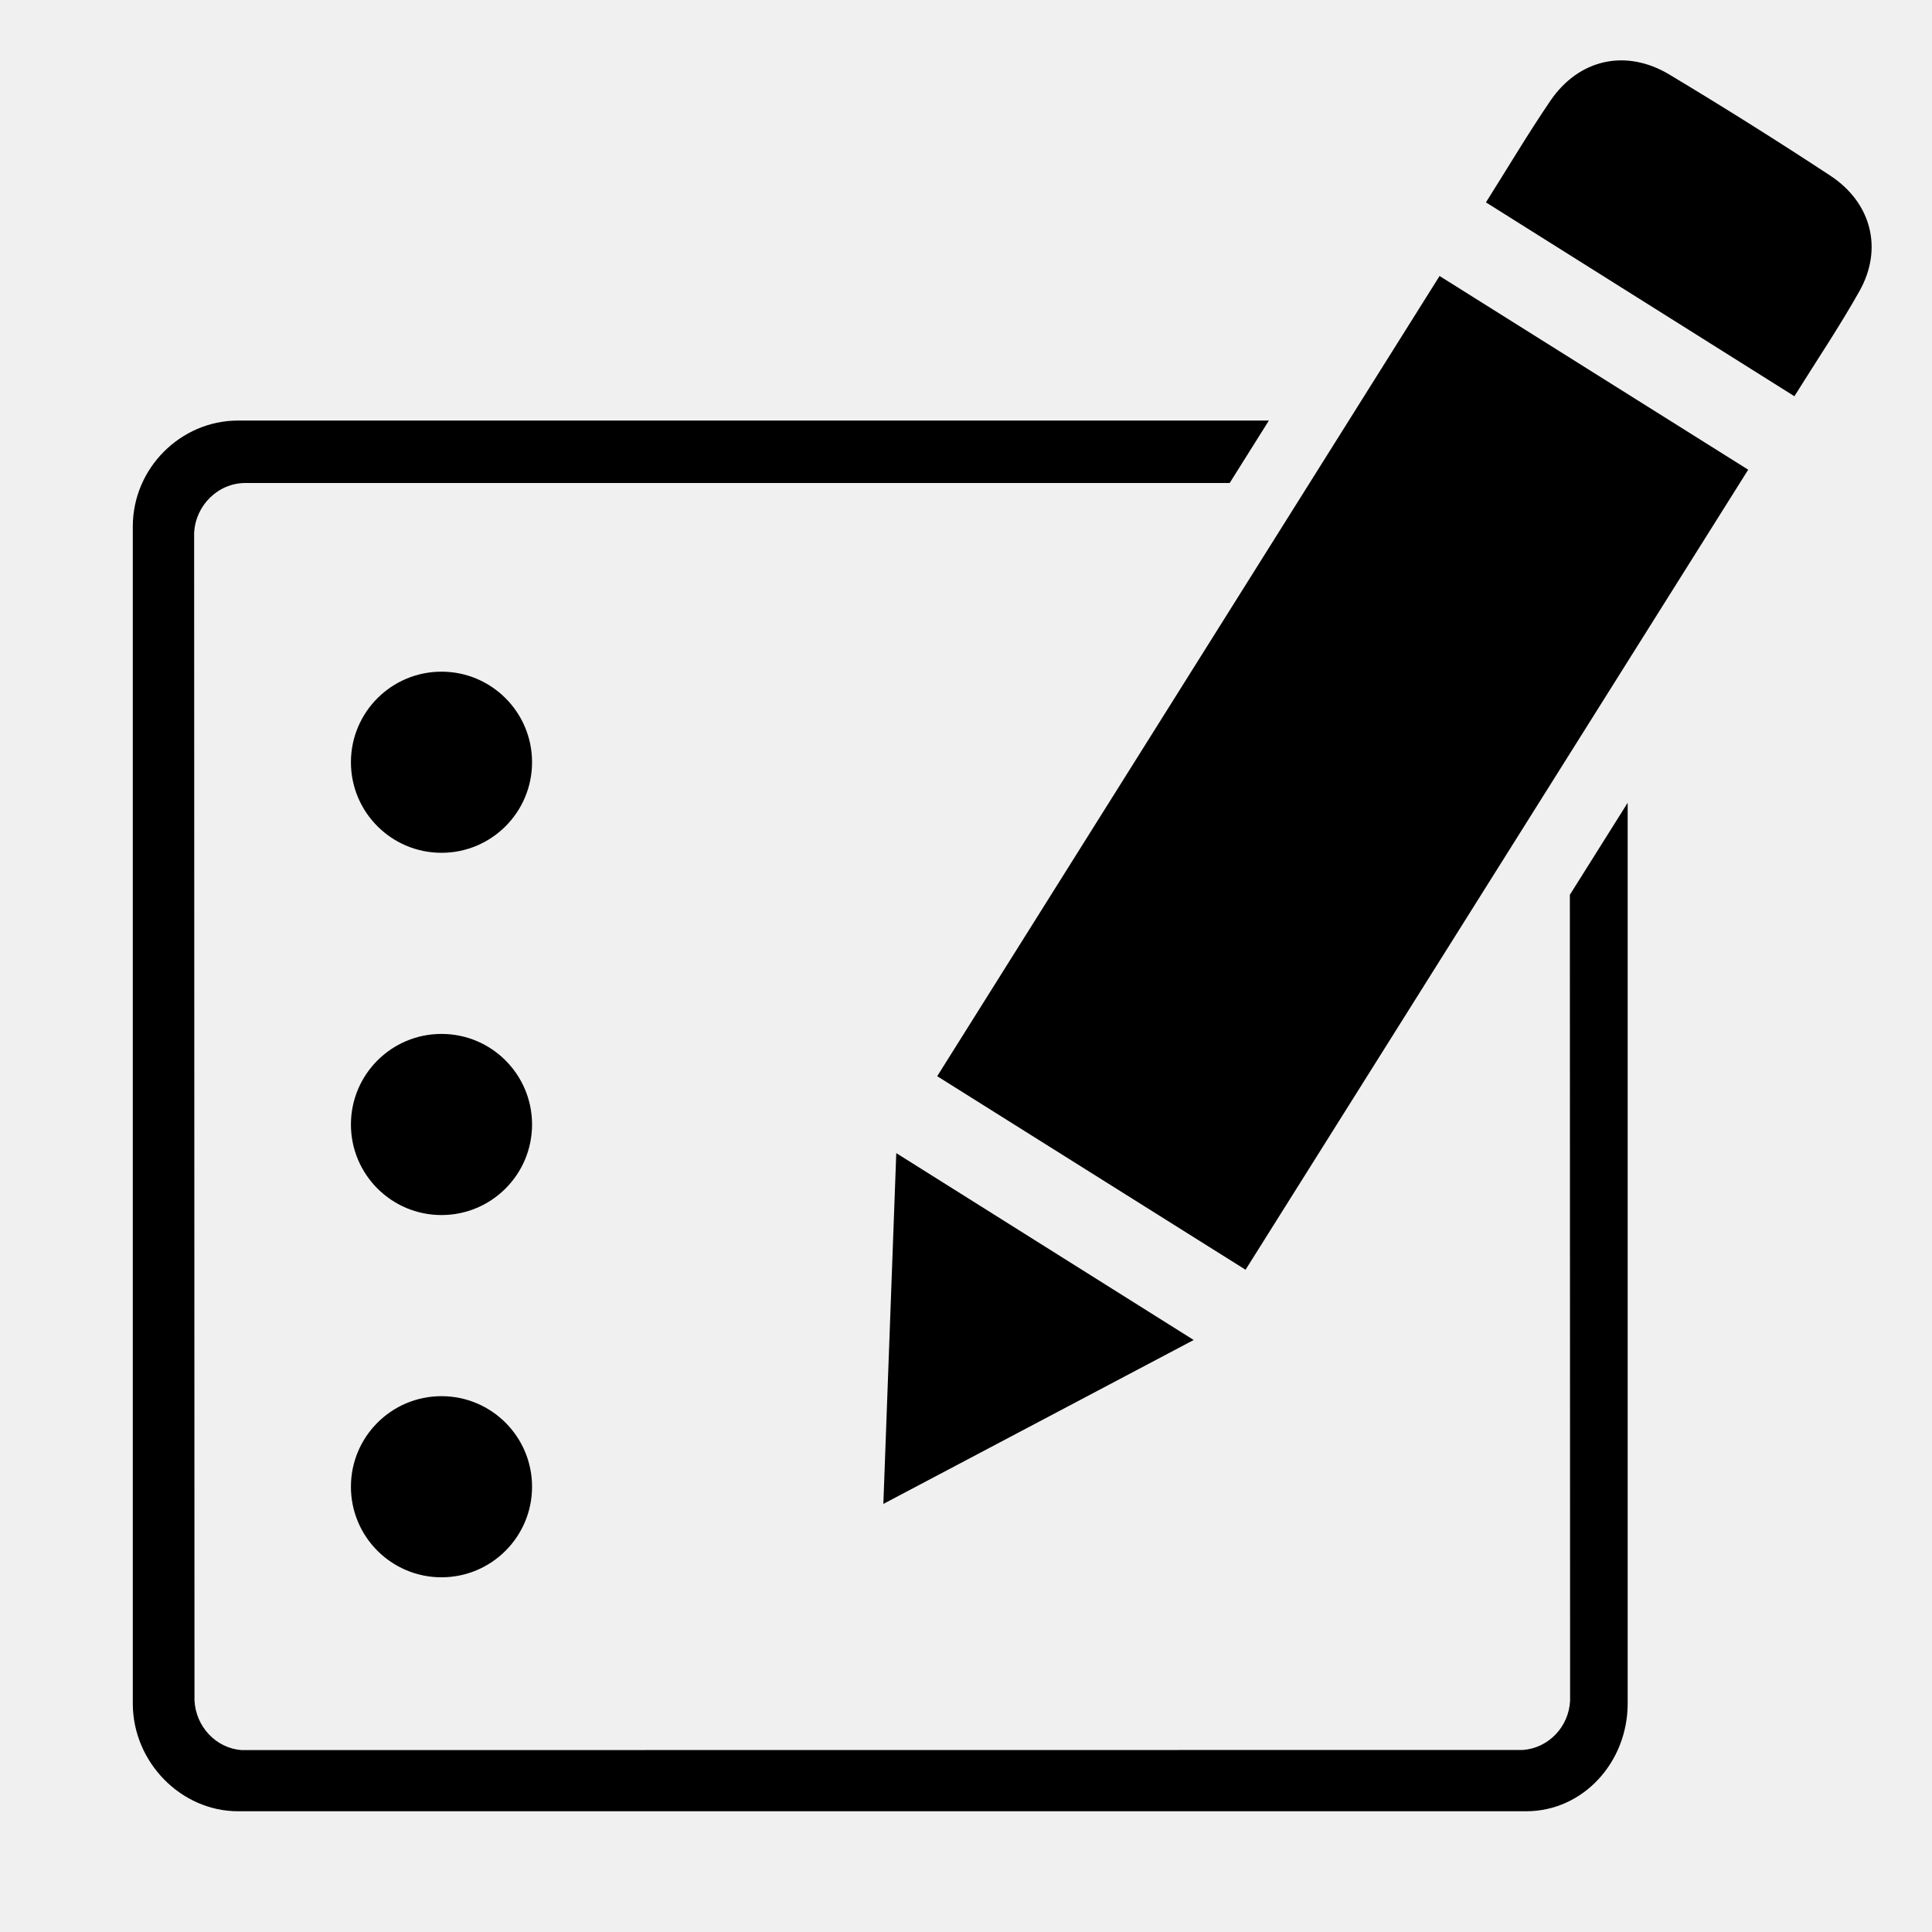
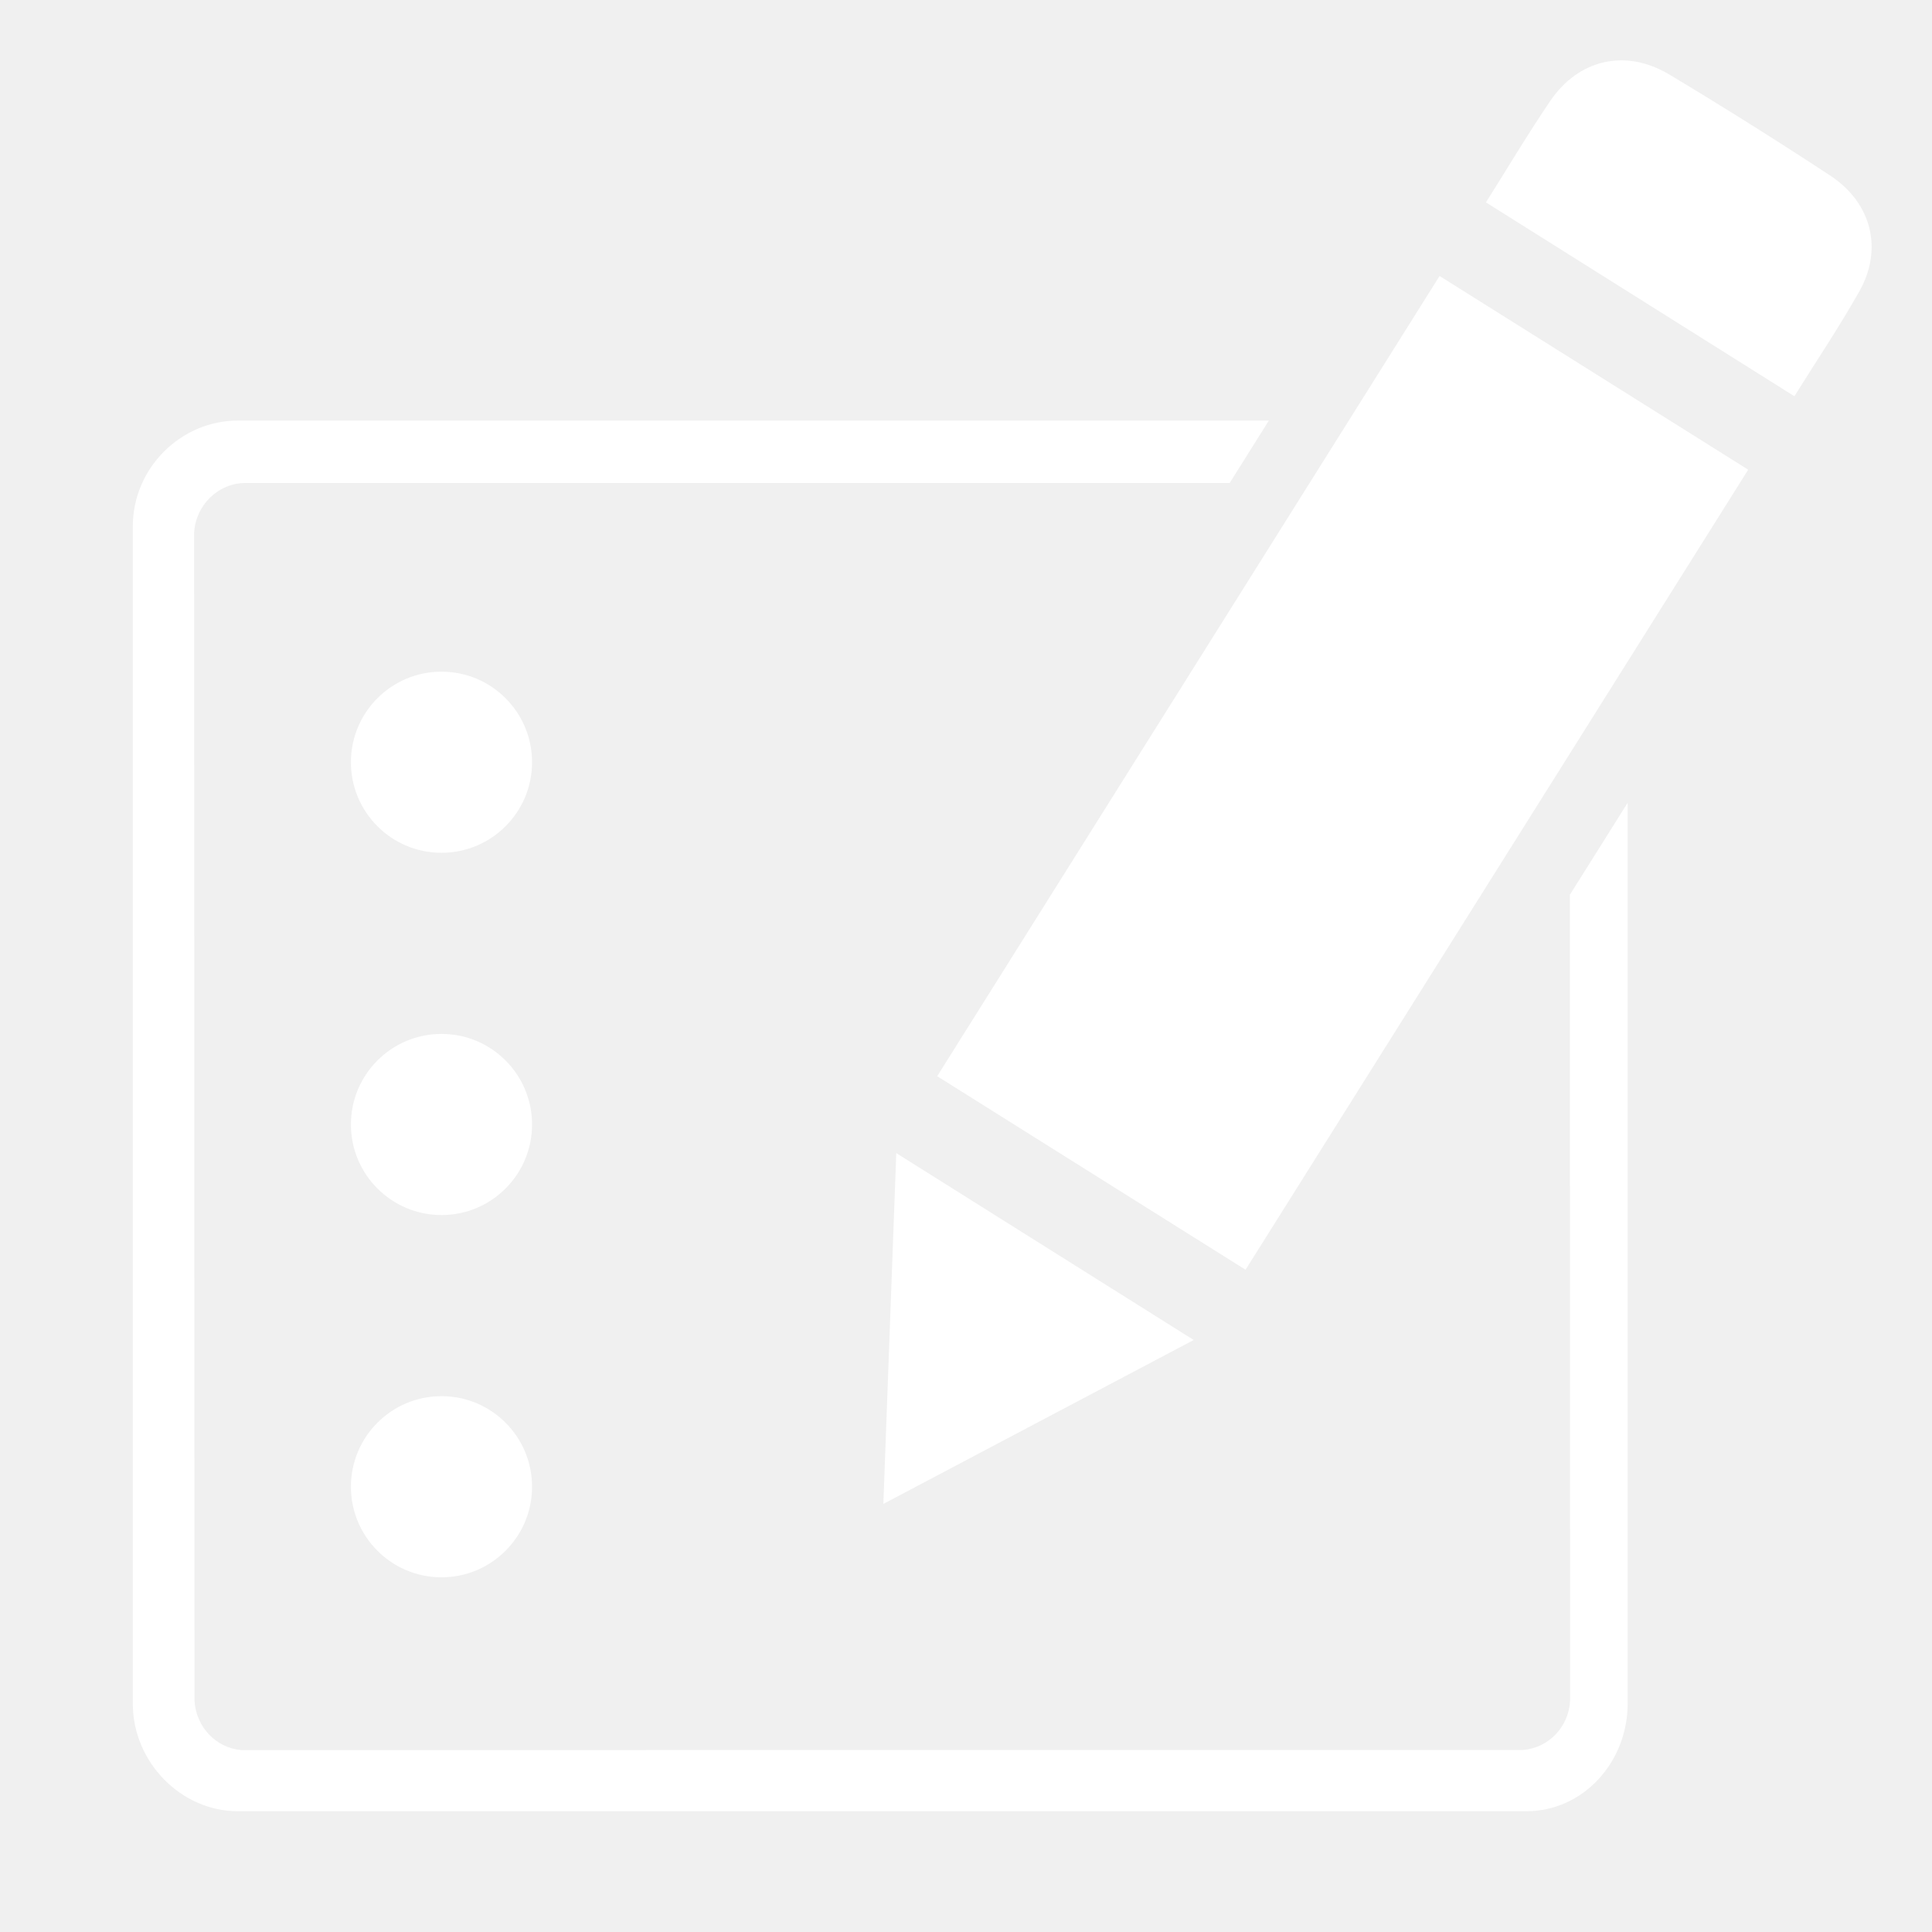
<svg xmlns="http://www.w3.org/2000/svg" version="1.1" x="0px" y="0px" width="512px" height="512px" viewBox="-3.5 -6.5 512 512" enable-background="new -3.5 -6.5 512 512" xml:space="preserve">
  <g id="Layer_1">
</g>
  <g id="Ebene_2">
    <g>
-       <path fill-rule="evenodd" clip-rule="evenodd" d="M244.869,278.703C289.31,207.915,333.452,137.601,378,66.642    c27.307,17.139,54.396,34.141,81.79,51.333c-44.481,70.801-88.717,141.208-133.205,212.02    C299.267,312.847,272.387,295.975,244.869,278.703z" />
-       <path fill-rule="evenodd" clip-rule="evenodd" d="M472.034,98.507c-27.595-17.344-54.585-34.309-81.742-51.377    c5.841-9.257,11.185-18.269,17.069-26.914c7.52-11.05,20.008-13.882,31.54-6.961c14.393,8.637,28.619,17.571,42.645,26.793    c10.92,7.18,14.014,19.399,7.75,30.563C484.021,80.01,477.972,88.977,472.034,98.507z" />
-       <path fill-rule="evenodd" clip-rule="evenodd" d="M230.598,392.051c1.154-31.321,2.27-61.628,3.424-92.961    c26.609,16.719,52.402,32.925,78.82,49.523C285.217,363.204,258.303,377.418,230.598,392.051z" />
+       <path fill-rule="evenodd" clip-rule="evenodd" d="M244.869,278.703C289.31,207.915,333.452,137.601,378,66.642    c27.307,17.139,54.396,34.141,81.79,51.333c-44.481,70.801-88.717,141.208-133.205,212.02    C299.267,312.847,272.387,295.975,244.869,278.703z" style="fill:#ffffff" />
+       <path fill-rule="evenodd" clip-rule="evenodd" d="M472.034,98.507c-27.595-17.344-54.585-34.309-81.742-51.377    c5.841-9.257,11.185-18.269,17.069-26.914c7.52-11.05,20.008-13.882,31.54-6.961c14.393,8.637,28.619,17.571,42.645,26.793    c10.92,7.18,14.014,19.399,7.75,30.563C484.021,80.01,477.972,88.977,472.034,98.507z" style="fill:#ffffff" />
+       <path fill-rule="evenodd" clip-rule="evenodd" d="M230.598,392.051c1.154-31.321,2.27-61.628,3.424-92.961    c26.609,16.719,52.402,32.925,78.82,49.523C285.217,363.204,258.303,377.418,230.598,392.051z" style="fill:#ffffff" />
    </g>
    <g>
-       <path d="M412.529,230.629l0.064,213.578c-0.351,6.984-5.759,12.539-12.505,13.054L60.5,457.294    c-6.745-0.514-12.108-6.187-12.459-13.172l-0.093-309.367c0.35-7.345,6.362-13.255,13.583-13.255h86.37h174.476    c3.46-5.512,6.925-11.031,10.389-16.548H324.5H174.499H59.562c-15.118,0-27.868,12.559-27.868,28.075v311.926    c0,15.502,12.75,28.547,27.869,28.547h190.426h150.97c15.138,0,26.891-13.045,26.891-28.547V206.245    C422.746,214.367,417.636,222.501,412.529,230.629z" />
-       <circle cx="113.5" cy="291.5" r="24" />
-       <circle cx="113.5" cy="387.5" r="24" />
-       <circle cx="113.5" cy="195.5" r="24" />
+       <path d="M412.529,230.629l0.064,213.578c-0.351,6.984-5.759,12.539-12.505,13.054L60.5,457.294    c-6.745-0.514-12.108-6.187-12.459-13.172l-0.093-309.367c0.35-7.345,6.362-13.255,13.583-13.255h86.37h174.476    c3.46-5.512,6.925-11.031,10.389-16.548H324.5H174.499H59.562c-15.118,0-27.868,12.559-27.868,28.075v311.926    c0,15.502,12.75,28.547,27.869,28.547h190.426h150.97c15.138,0,26.891-13.045,26.891-28.547V206.245    C422.746,214.367,417.636,222.501,412.529,230.629z" style="fill:#ffffff" />
+       <circle cx="113.5" cy="291.5" r="24" style="fill:#ffffff" />
+       <circle cx="113.5" cy="387.5" r="24" style="fill:#ffffff" />
+       <circle cx="113.5" cy="195.5" r="24" style="fill:#ffffff" />
    </g>
  </g>
</svg>
